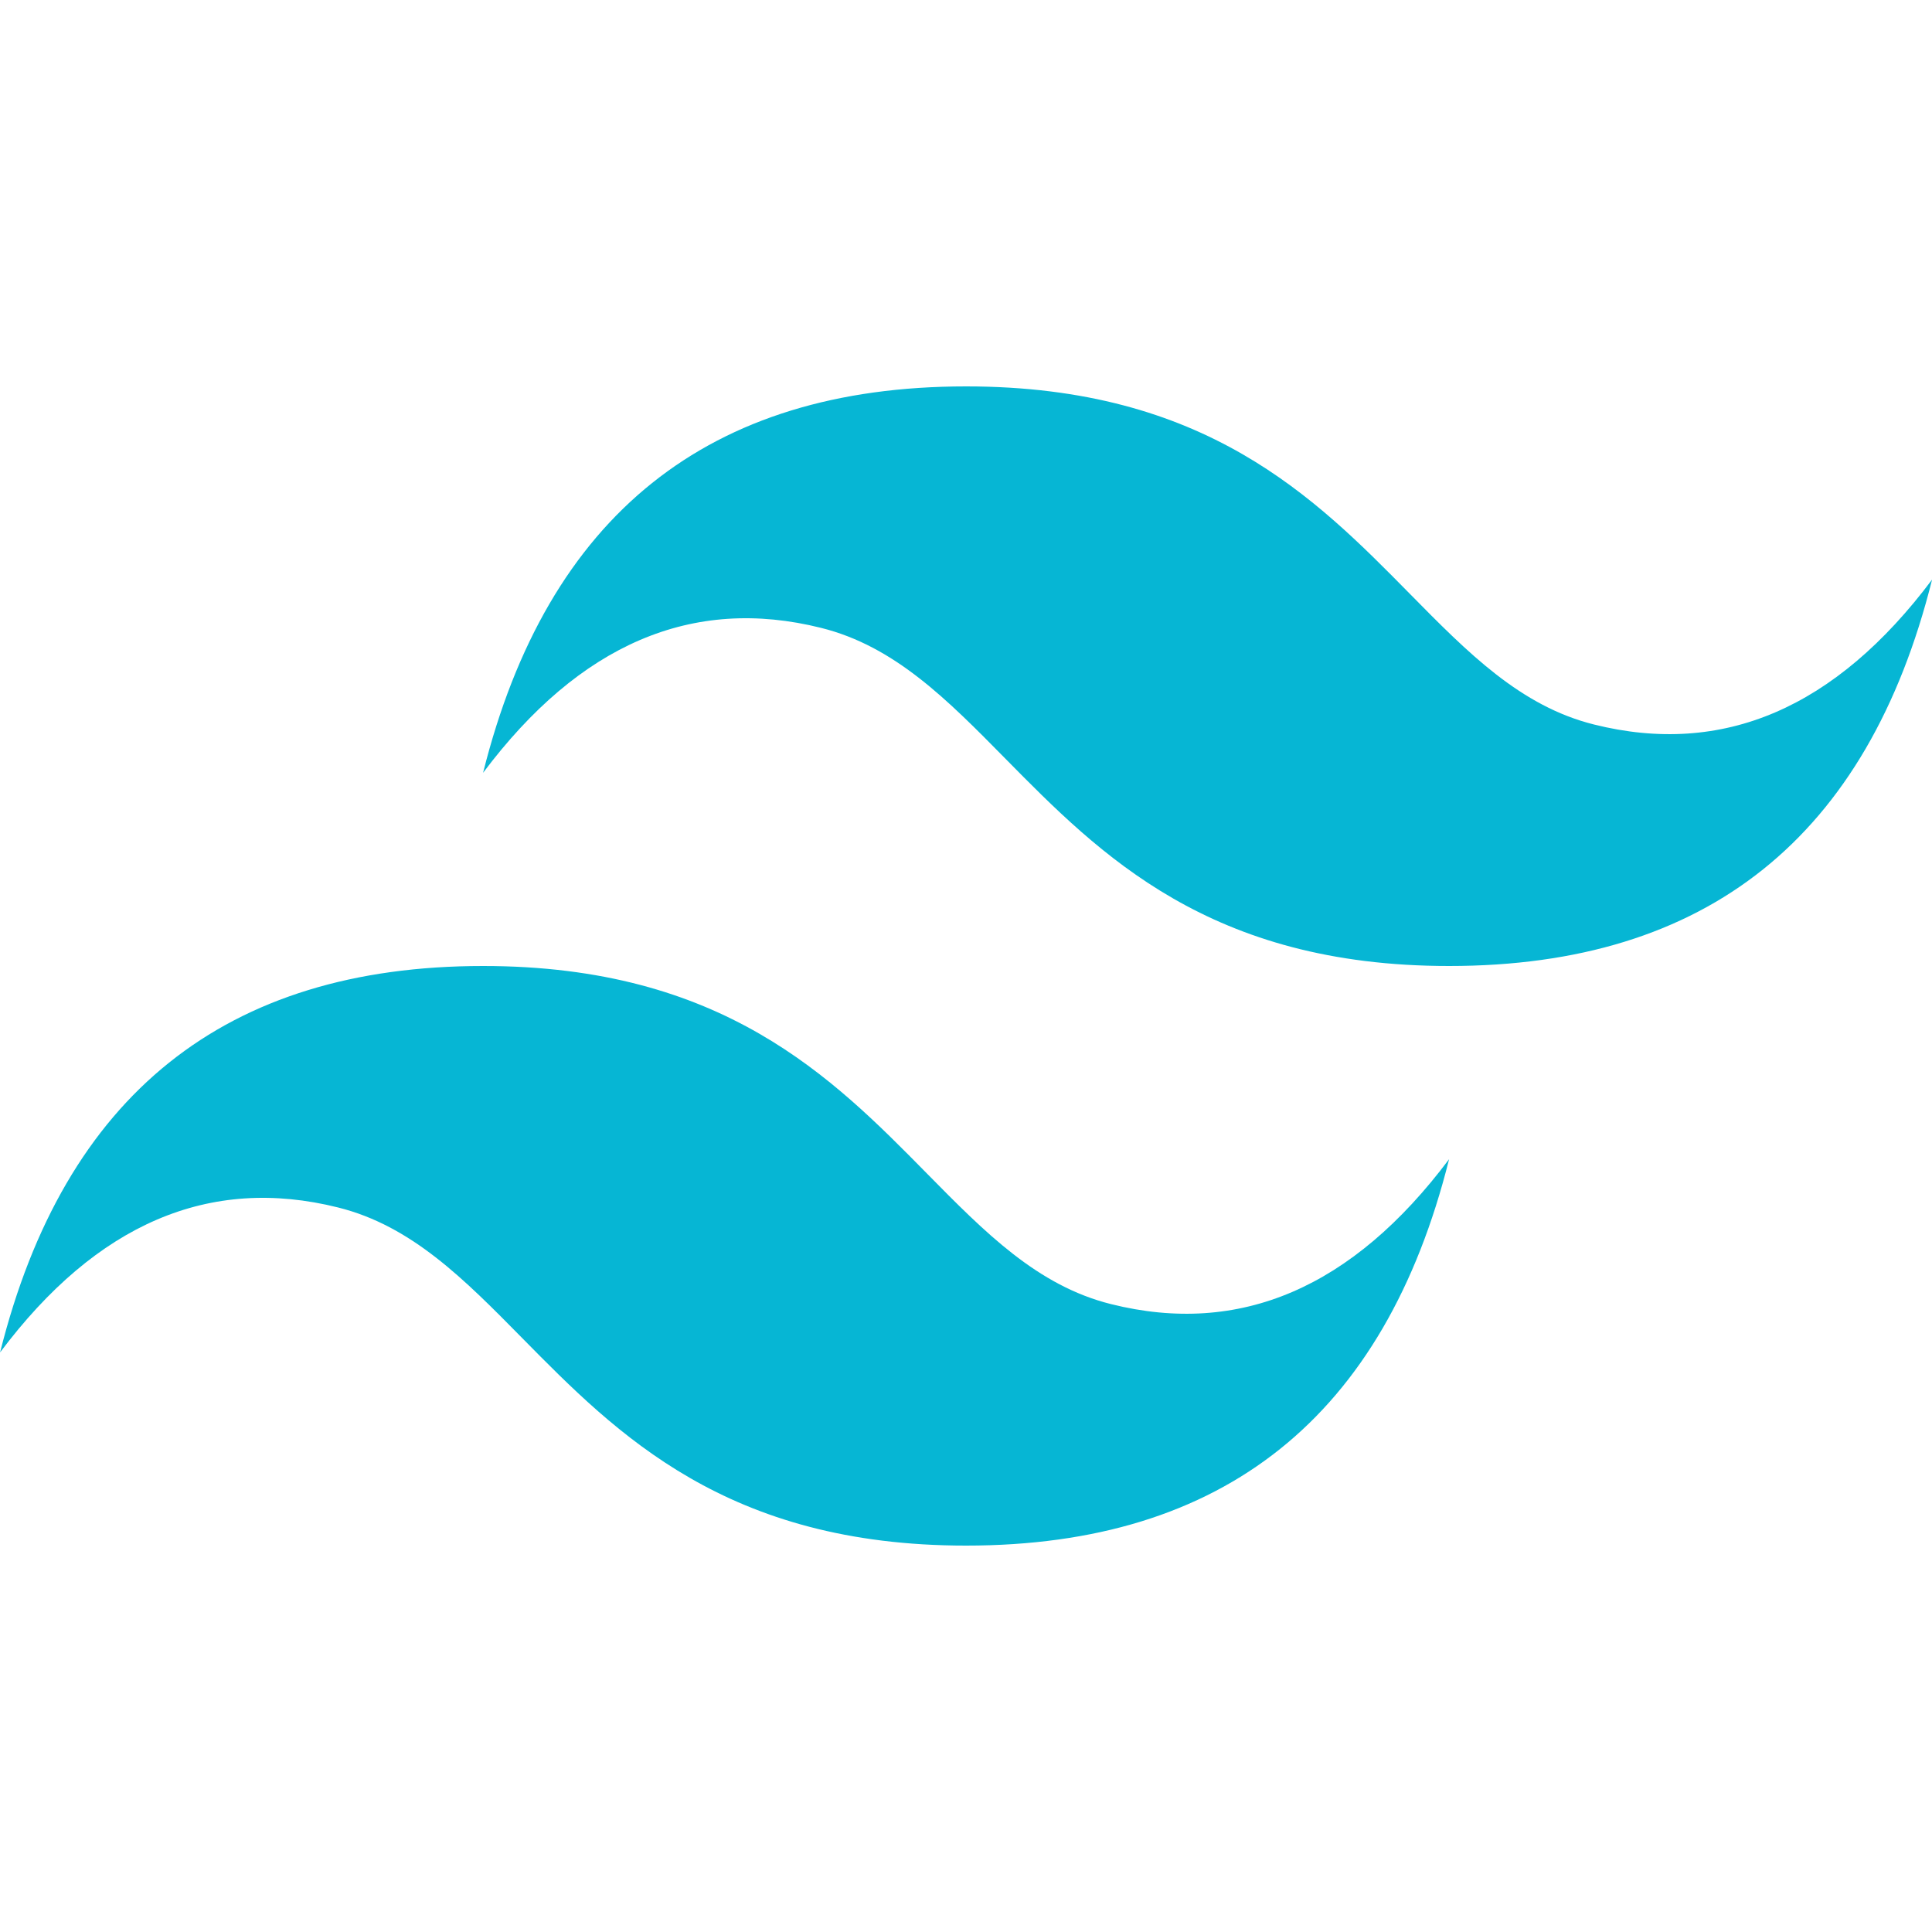
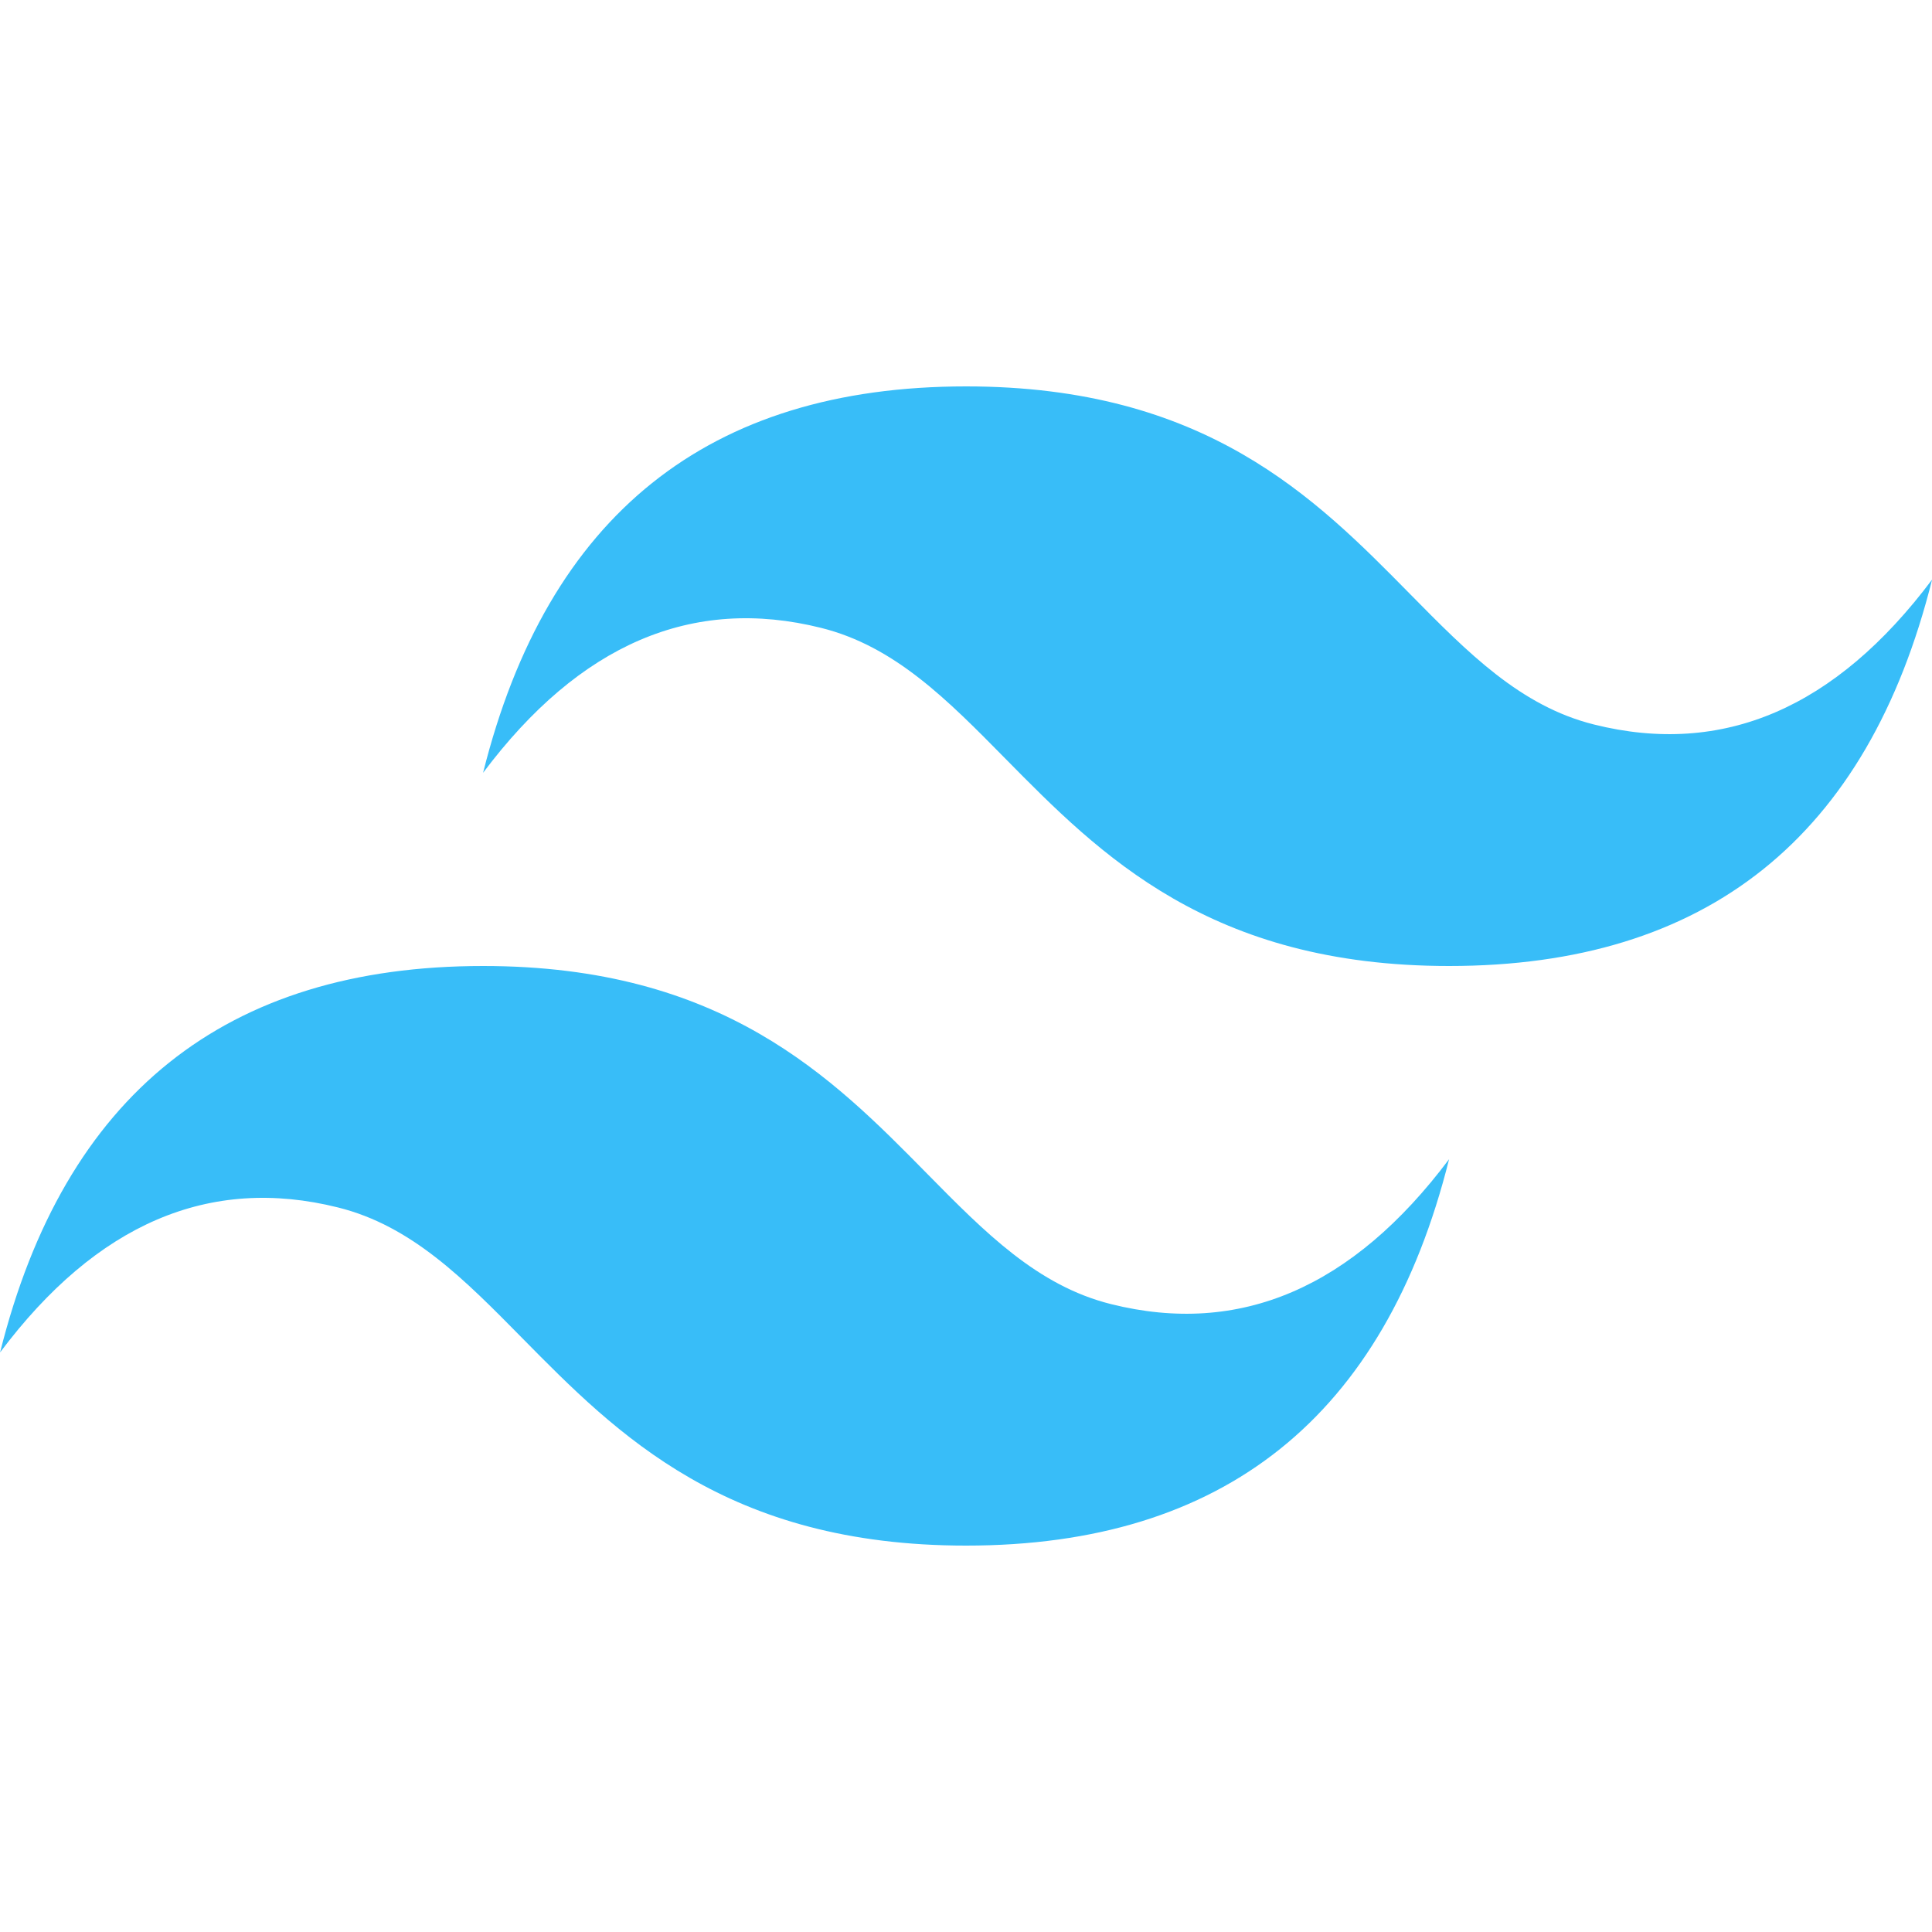
<svg xmlns="http://www.w3.org/2000/svg" viewBox="0 0 24 24" role="img" aria-label="Tailwind CSS">
-   <path fill="#06B6D4" fill-rule="evenodd" d="M12.001,4.8c-3.2,0-5.2,1.6-6,4.8c1.2-1.6,2.6-2.2,4.2-1.8c0.913,0.228,1.565,0.89,2.288,1.624 C13.666,10.618,15.027,12,18.001,12c3.2,0,5.2-1.6,6-4.8c-1.2,1.6-2.6,2.2-4.2,1.8c-0.913-0.228-1.565-0.89-2.288-1.624 C16.337,6.182,14.976,4.8,12.001,4.8z M6.001,12c-3.2,0-5.2,1.6-6,4.8c1.2-1.6,2.6-2.2,4.2-1.8c0.913,0.228,1.565,0.89,2.288,1.624 c1.177,1.194,2.538,2.576,5.512,2.576c3.2,0,5.2-1.6,6-4.8c-1.2,1.6-2.6,2.2-4.2,1.8c-0.913-0.228-1.565-0.89-2.288-1.624 C10.337,13.382,8.976,12,6.001,12z" />
+   <path fill="#38BDF8" fill-rule="evenodd" d="M12.001,4.8c-3.2,0-5.2,1.6-6,4.8c1.2-1.6,2.6-2.2,4.2-1.8c0.913,0.228,1.565,0.89,2.288,1.624 C13.666,10.618,15.027,12,18.001,12c3.2,0,5.2-1.6,6-4.8c-1.2,1.6-2.6,2.2-4.2,1.8c-0.913-0.228-1.565-0.89-2.288-1.624 C16.337,6.182,14.976,4.8,12.001,4.8z M6.001,12c-3.2,0-5.2,1.6-6,4.8c1.2-1.6,2.6-2.2,4.2-1.8c0.913,0.228,1.565,0.89,2.288,1.624 c1.177,1.194,2.538,2.576,5.512,2.576c3.2,0,5.2-1.6,6-4.8c-1.2,1.6-2.6,2.2-4.2,1.8c-0.913-0.228-1.565-0.89-2.288-1.624 C10.337,13.382,8.976,12,6.001,12z" />
</svg>
